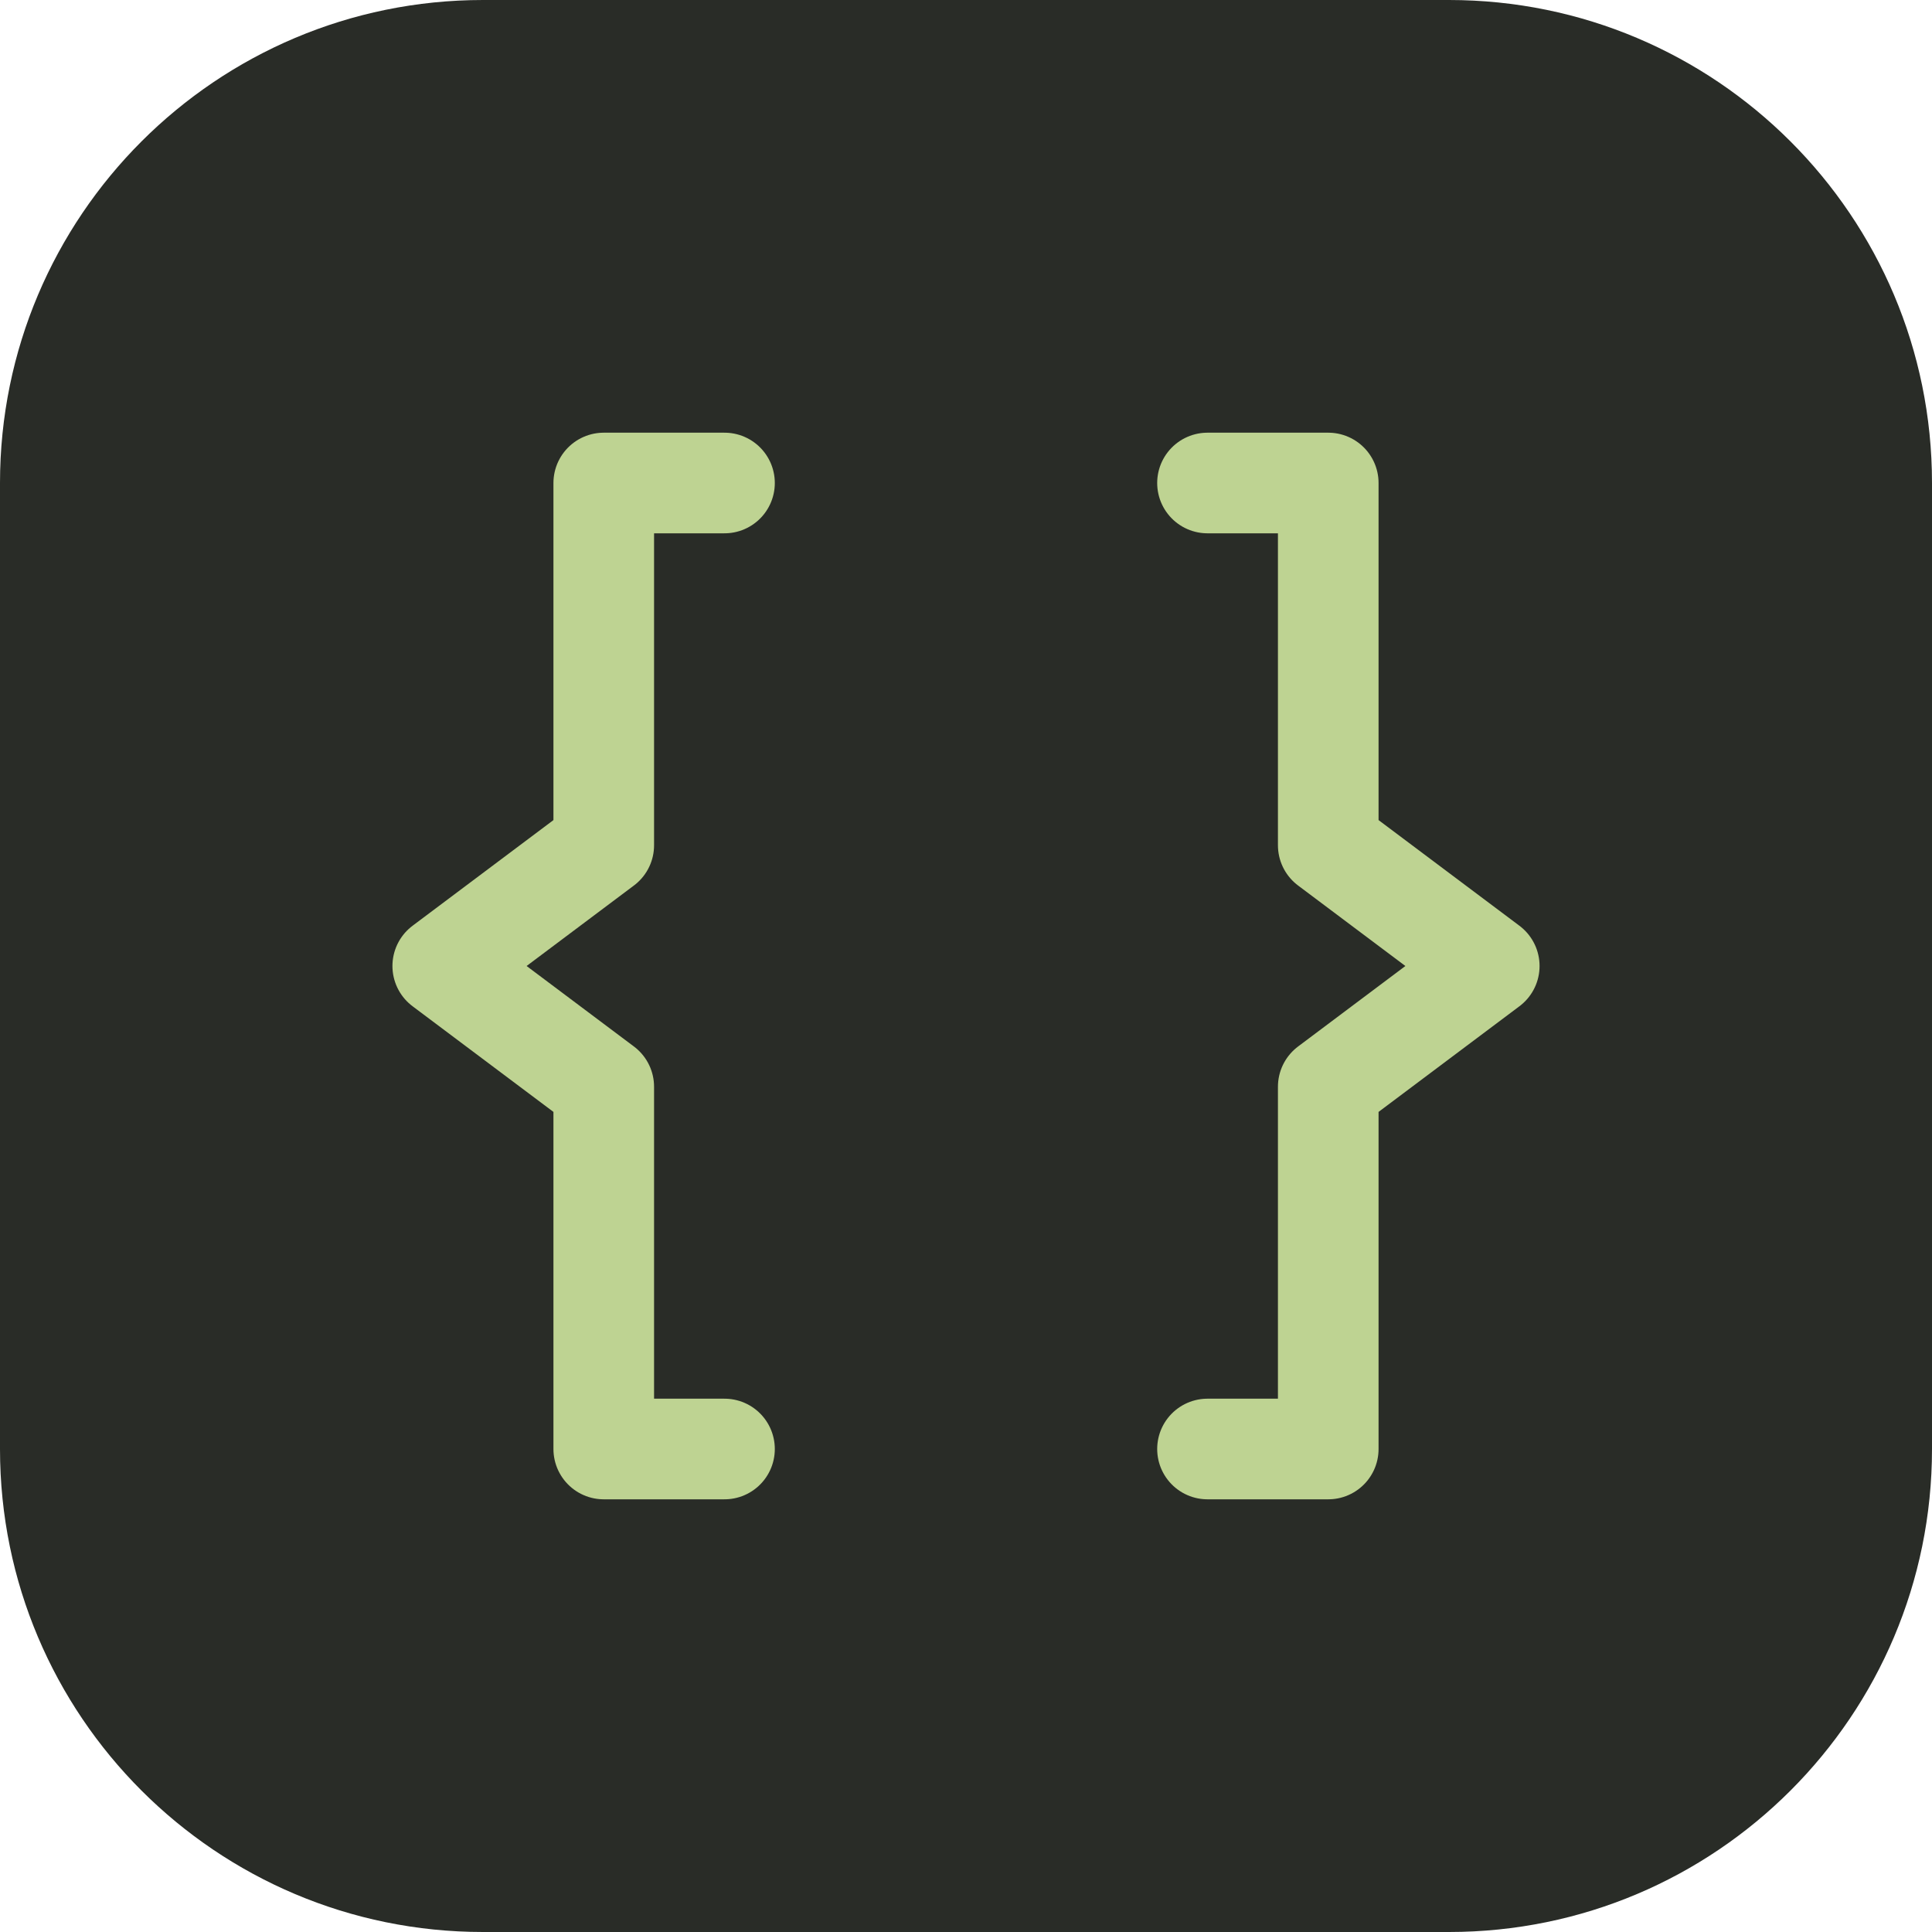
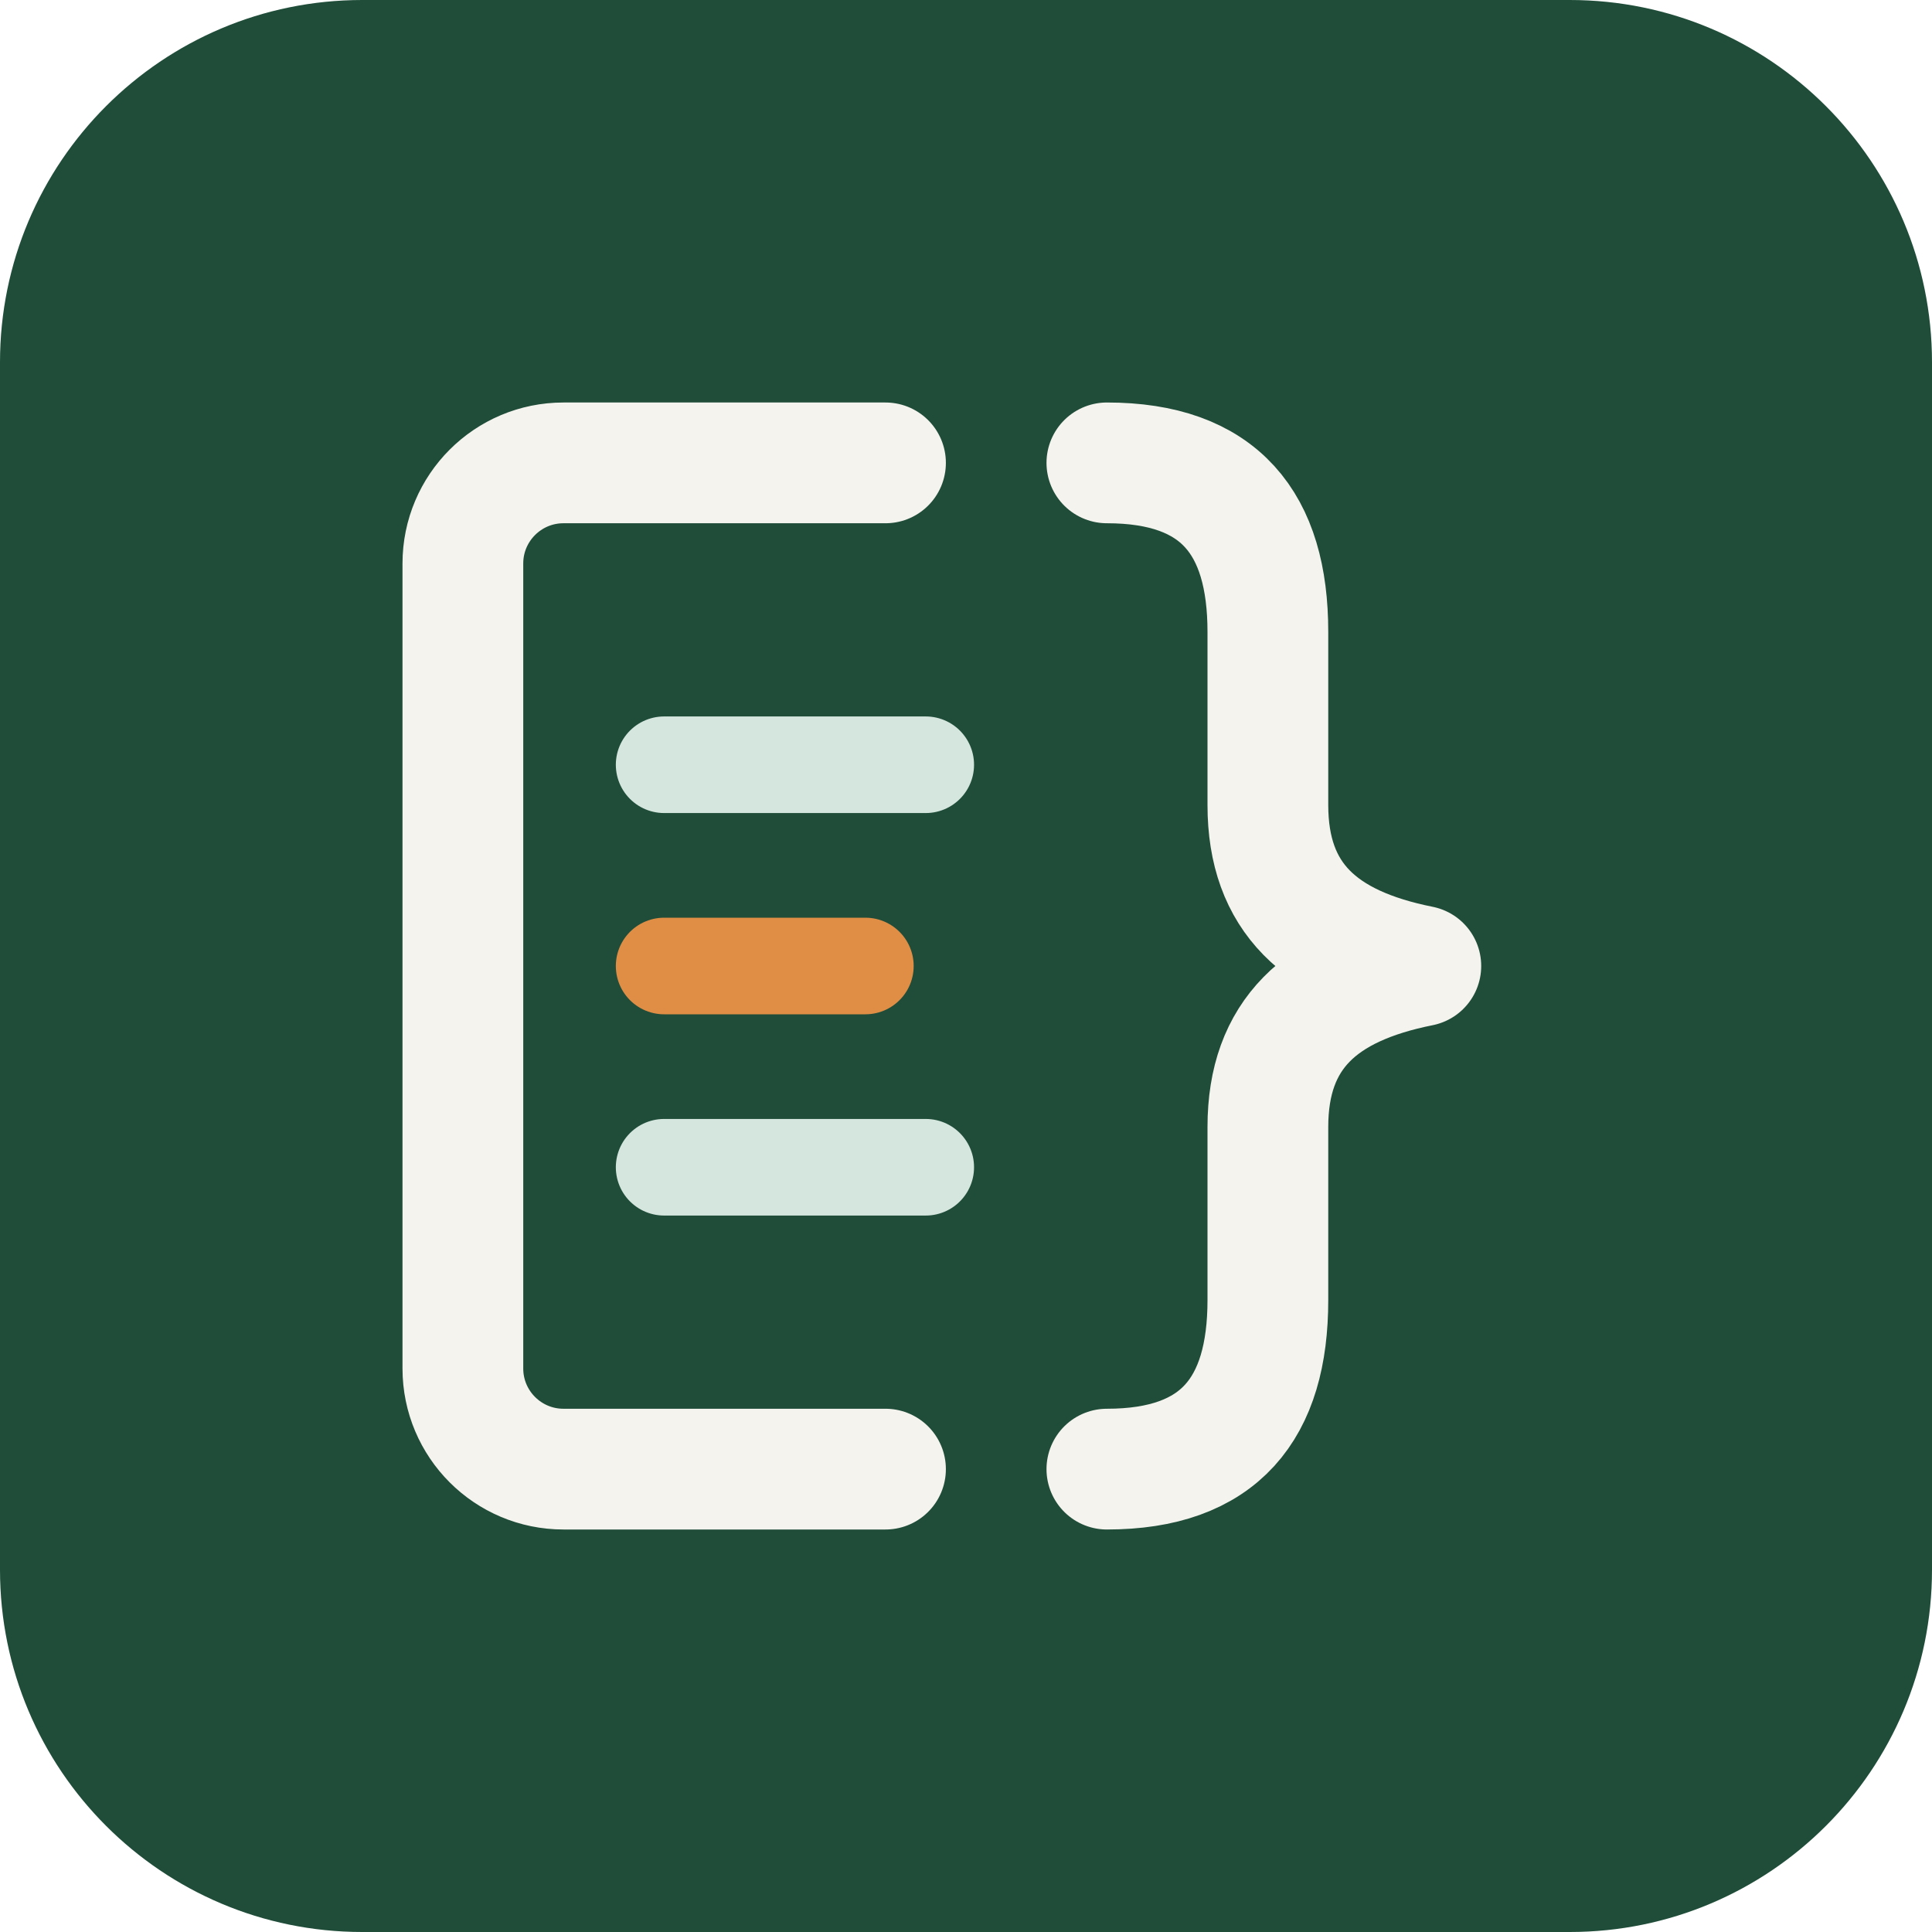
- <svg xmlns="http://www.w3.org/2000/svg" viewBox="0 0 48 48">
-   <rect width="48" height="48" rx="12" fill="#292c27" />
-   <path d="M18 12h-3v9l-4 3 4 3v9h3m12-24h3v9l4 3-4 3v9h-3" fill="none" stroke="#bed392" stroke-width="2.5" stroke-linecap="round" stroke-linejoin="round" />
+ <svg xmlns="http://www.w3.org/2000/svg" viewBox="0 0 48 48" role="img" aria-label="doc2TeX">
+   <rect width="48" height="48" rx="9" fill="#1f4d3a" />
+   <path d="M22 11.5h-8a2.5 2.5 0 0 0-2.5 2.5v20a2.5 2.5 0 0 0 2.5 2.5h8" fill="none" stroke="#f5f3ee" stroke-width="3" stroke-linecap="round" stroke-linejoin="round" />
+   <path d="M16.5 19h6.5M16.5 29h6.5" stroke="#d5e6de" stroke-width="2.4" stroke-linecap="round" />
+   <path d="M16.5 24h5" stroke="#e08e45" stroke-width="2.4" stroke-linecap="round" />
+   <path d="M27.5 11.5c2.8 0 4 1.5 4 4.2v4.3c0 2.3 1.3 3.5 3.8 4-2.5.5-3.8 1.7-3.8 4v4.3c0 2.7-1.2 4.2-4 4.2" fill="none" stroke="#f5f3ee" stroke-width="3" stroke-linecap="round" stroke-linejoin="round" />
</svg>
